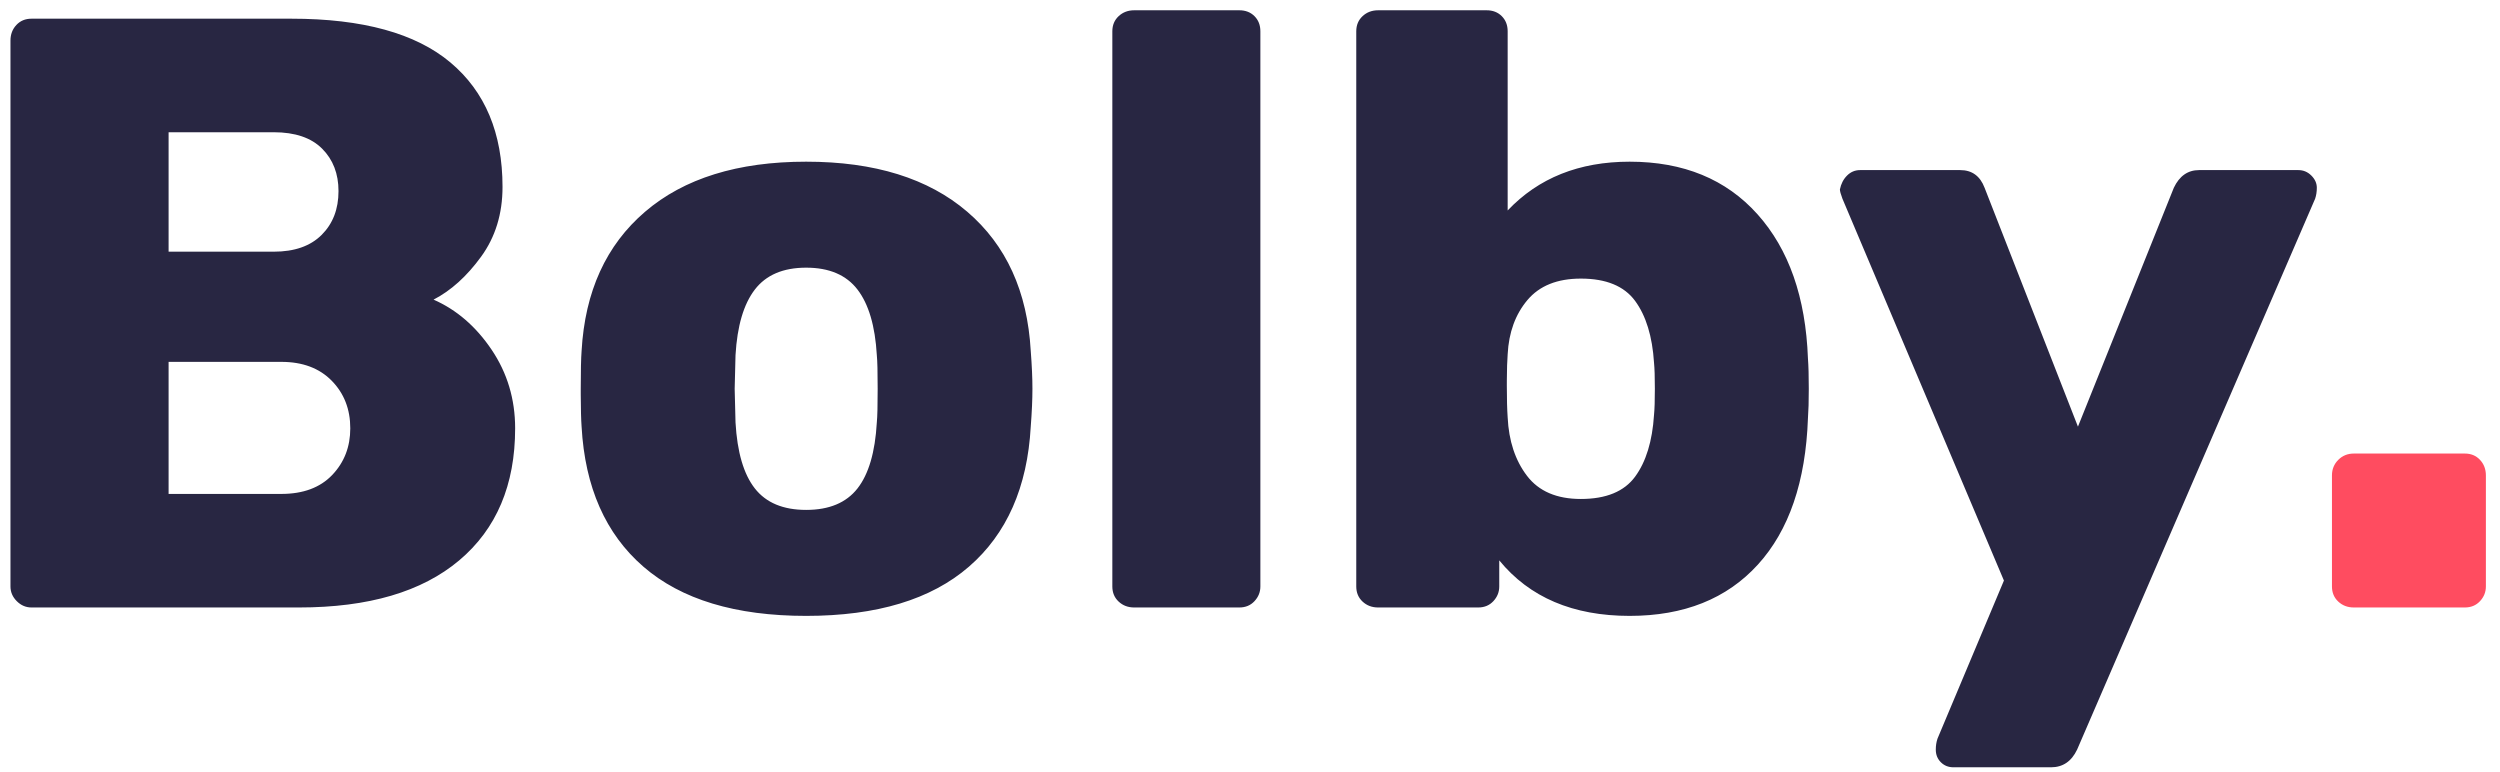
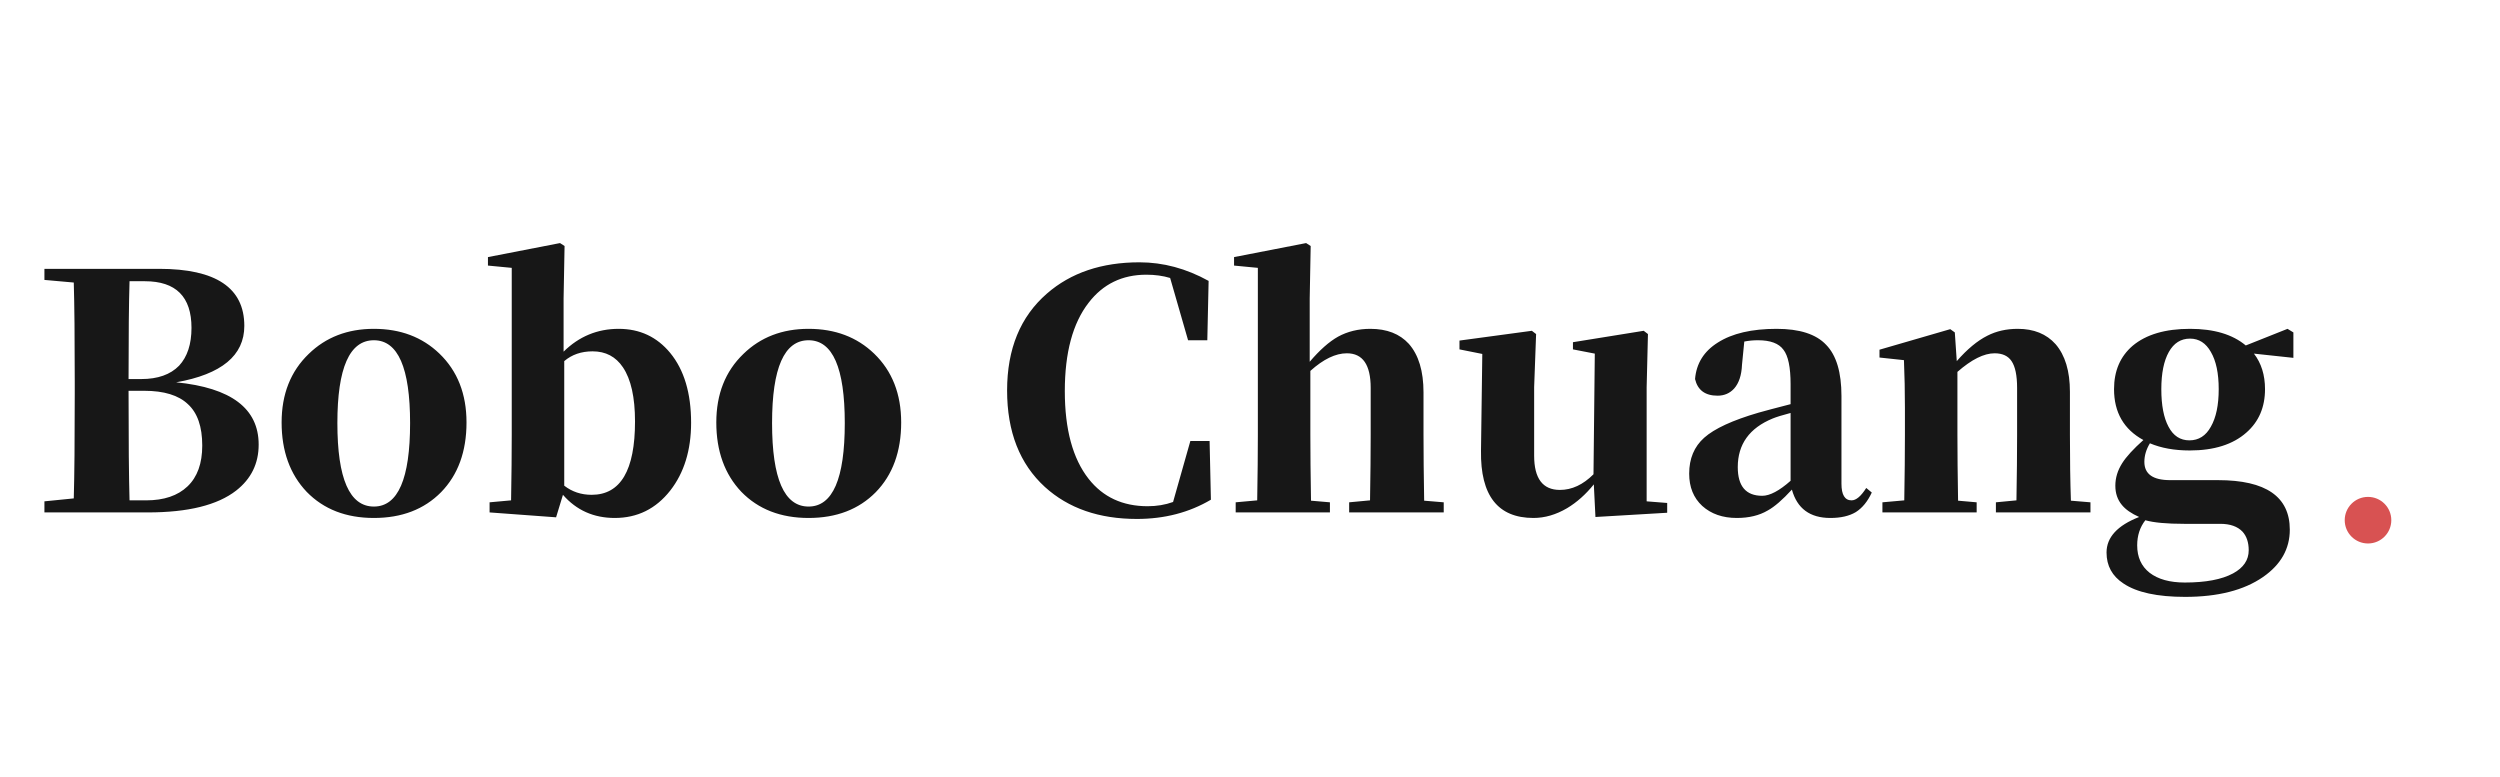
- <svg xmlns="http://www.w3.org/2000/svg" width="107px" height="33px" viewBox="0 0 107 33" version="1.1">
-   <g id="Symbols" stroke="none" stroke-width="1" fill="none" fill-rule="evenodd">
-     <g id="header-1-light" transform="translate(-2, -61)" fill-rule="nonzero">
-       <g id="Bolby.">
-         <g transform="translate(2.448, 61.44)">
-           <path d="M12.348,25.56 C15.324,25.56 17.61,24.888 19.206,23.544 C20.802,22.2 21.6,20.316 21.6,17.892 C21.6,16.644 21.264,15.522 20.592,14.526 C19.92,13.53 19.092,12.816 18.108,12.384 C18.852,12 19.53,11.388 20.142,10.548 C20.754,9.708 21.06,8.712 21.06,7.56 C21.06,5.256 20.316,3.48 18.828,2.232 C17.34,0.984 15.072,0.36 12.024,0.36 L12.024,0.36 L0.9,0.36 C0.636,0.36 0.42,0.45 0.252,0.63 C0.084,0.81 -7.10542736e-15,1.032 -7.10542736e-15,1.296 L-7.10542736e-15,1.296 L-7.10542736e-15,24.66 C-7.10542736e-15,24.9 0.09,25.11 0.27,25.29 C0.45,25.47 0.66,25.56 0.9,25.56 L0.9,25.56 L12.348,25.56 Z M11.268,10.332 L6.768,10.332 L6.768,5.22 L11.268,5.22 C12.18,5.22 12.87,5.454 13.338,5.922 C13.806,6.39 14.04,6.996 14.04,7.74 C14.04,8.508 13.8,9.132 13.32,9.612 C12.84,10.092 12.156,10.332 11.268,10.332 L11.268,10.332 Z M11.592,20.7 L6.768,20.7 L6.768,15.048 L11.592,15.048 C12.504,15.048 13.224,15.318 13.752,15.858 C14.28,16.398 14.544,17.076 14.544,17.892 C14.544,18.684 14.286,19.35 13.77,19.89 C13.254,20.43 12.528,20.7 11.592,20.7 L11.592,20.7 Z M34.056,25.92 C37.08,25.92 39.402,25.218 41.022,23.814 C42.642,22.41 43.524,20.412 43.668,17.82 C43.716,17.196 43.74,16.656 43.74,16.2 C43.74,15.744 43.716,15.204 43.668,14.58 C43.524,12.036 42.618,10.05 40.95,8.622 C39.282,7.194 36.984,6.48 34.056,6.48 C31.128,6.48 28.83,7.194 27.162,8.622 C25.494,10.05 24.588,12.036 24.444,14.58 C24.42,14.892 24.408,15.432 24.408,16.2 L24.408,16.448 C24.411,17.085 24.423,17.543 24.444,17.82 C24.588,20.412 25.47,22.41 27.09,23.814 C28.71,25.218 31.032,25.92 34.056,25.92 Z M34.056,21.384 C33.072,21.384 32.34,21.078 31.86,20.466 C31.38,19.854 31.104,18.912 31.032,17.64 L31.032,17.64 L30.996,16.2 L31.032,14.76 C31.104,13.512 31.38,12.576 31.86,11.952 C32.34,11.328 33.072,11.016 34.056,11.016 C35.04,11.016 35.772,11.328 36.252,11.952 C36.732,12.576 37.008,13.512 37.08,14.76 C37.104,15 37.116,15.48 37.116,16.2 C37.116,16.92 37.104,17.4 37.08,17.64 C37.008,18.912 36.732,19.854 36.252,20.466 C35.772,21.078 35.04,21.384 34.056,21.384 Z M52.596,25.56 C52.86,25.56 53.076,25.47 53.244,25.29 C53.412,25.11 53.496,24.9 53.496,24.66 L53.496,24.66 L53.496,0.9 C53.496,0.636 53.412,0.42 53.244,0.252 C53.076,0.084 52.86,0 52.596,0 L52.596,0 L48.096,0 C47.832,0 47.61,0.084 47.43,0.252 C47.25,0.42 47.16,0.636 47.16,0.9 L47.16,0.9 L47.16,24.66 C47.16,24.924 47.25,25.14 47.43,25.308 C47.61,25.476 47.832,25.56 48.096,25.56 L48.096,25.56 L52.596,25.56 Z M69.3,25.92 C71.628,25.92 73.458,25.188 74.79,23.724 C76.122,22.26 76.836,20.172 76.932,17.46 C76.956,17.148 76.968,16.728 76.968,16.2 C76.968,15.648 76.956,15.216 76.932,14.904 C76.836,12.288 76.116,10.23 74.772,8.73 C73.428,7.23 71.604,6.48 69.3,6.48 C67.14,6.48 65.4,7.176 64.08,8.568 L64.08,8.568 L64.08,0.9 C64.08,0.636 63.996,0.42 63.828,0.252 C63.66,0.084 63.444,0 63.18,0 L63.18,0 L58.536,0 C58.272,0 58.05,0.084 57.87,0.252 C57.69,0.42 57.6,0.636 57.6,0.9 L57.6,0.9 L57.6,24.66 C57.6,24.924 57.69,25.14 57.87,25.308 C58.05,25.476 58.272,25.56 58.536,25.56 L58.536,25.56 L62.82,25.56 C63.084,25.56 63.3,25.47 63.468,25.29 C63.636,25.11 63.72,24.9 63.72,24.66 L63.72,24.66 L63.72,23.544 C65.016,25.128 66.876,25.92 69.3,25.92 Z M67.212,20.916 C66.18,20.916 65.412,20.586 64.908,19.926 C64.404,19.266 64.128,18.432 64.08,17.424 C64.056,17.088 64.044,16.632 64.044,16.056 L64.045,15.817 C64.048,15.356 64.059,14.991 64.08,14.724 C64.128,13.788 64.41,13.014 64.926,12.402 C65.442,11.79 66.204,11.484 67.212,11.484 C68.292,11.484 69.066,11.802 69.534,12.438 C70.002,13.074 70.272,13.956 70.344,15.084 C70.368,15.324 70.38,15.696 70.38,16.2 C70.38,16.704 70.368,17.076 70.344,17.316 C70.272,18.444 70.002,19.326 69.534,19.962 C69.066,20.598 68.292,20.916 67.212,20.916 Z M87.336,32.4 C87.84,32.4 88.212,32.148 88.452,31.644 L88.452,31.644 L98.64,8.064 C98.688,7.92 98.712,7.764 98.712,7.596 C98.712,7.404 98.634,7.23 98.478,7.074 C98.322,6.918 98.136,6.84 97.92,6.84 L97.92,6.84 L93.672,6.84 C93.192,6.84 92.832,7.092 92.592,7.596 L92.592,7.596 L88.488,17.82 L84.492,7.596 C84.3,7.092 83.952,6.84 83.448,6.84 L83.448,6.84 L79.164,6.84 C78.948,6.84 78.762,6.918 78.606,7.074 C78.45,7.23 78.348,7.428 78.3,7.668 C78.3,7.74 78.336,7.872 78.408,8.064 L78.408,8.064 L85.32,24.408 L82.476,31.176 C82.428,31.32 82.404,31.476 82.404,31.644 C82.404,31.86 82.476,32.04 82.62,32.184 C82.764,32.328 82.944,32.4 83.16,32.4 L83.16,32.4 L87.336,32.4 Z" id="Bolby" fill="#282642" />
-           <path d="M105.048,25.56 C105.312,25.56 105.528,25.47 105.696,25.29 C105.864,25.11 105.948,24.9 105.948,24.66 L105.948,24.66 L105.948,19.908 C105.948,19.644 105.864,19.422 105.696,19.242 C105.528,19.062 105.312,18.972 105.048,18.972 L105.048,18.972 L100.296,18.972 C100.032,18.972 99.81,19.062 99.63,19.242 C99.45,19.422 99.36,19.644 99.36,19.908 L99.36,19.908 L99.36,24.66 C99.36,24.924 99.45,25.14 99.63,25.308 C99.81,25.476 100.032,25.56 100.296,25.56 L100.296,25.56 L105.048,25.56 Z" id="." fill="#FF4C60" />
-         </g>
-       </g>
-     </g>
-   </g>
+ <svg xmlns="http://www.w3.org/2000/svg" width="161" height="50" viewBox="0 0 161 50" fill="none">
+   <rect x="151" y="32" width="3" height="3" rx="1.5" fill="#D85252" />
+   <path d="M2.861 33V32.286L4.751 32.097C4.793 30.627 4.814 28.38 4.814 25.356V24.6C4.814 21.744 4.793 19.609 4.751 18.195L2.861 18.027V17.313H10.253C13.907 17.313 15.734 18.538 15.734 20.988C15.734 22.892 14.271 24.103 11.345 24.621C14.887 24.971 16.658 26.308 16.658 28.632C16.658 29.85 16.175 30.837 15.209 31.593C14.005 32.531 12.108 33 9.518 33H2.861ZM8.342 32.223H9.413C10.561 32.223 11.45 31.922 12.08 31.32C12.71 30.718 13.025 29.843 13.025 28.695C13.025 27.477 12.717 26.588 12.101 26.028C11.499 25.454 10.561 25.167 9.287 25.167H8.279C8.279 28.373 8.3 30.725 8.342 32.223ZM8.279 24.411H9.098C10.162 24.411 10.974 24.124 11.534 23.55C12.066 22.976 12.332 22.164 12.332 21.114C12.332 19.112 11.331 18.111 9.329 18.111H8.342C8.3 19.483 8.279 21.583 8.279 24.411ZM24.079 33.357C22.287 33.357 20.845 32.797 19.753 31.677C18.675 30.543 18.136 29.052 18.136 27.204C18.136 25.384 18.717 23.914 19.879 22.794C20.985 21.716 22.385 21.177 24.079 21.177C25.787 21.177 27.194 21.709 28.3 22.773C29.462 23.893 30.043 25.37 30.043 27.204C30.043 29.08 29.497 30.578 28.405 31.698C27.313 32.804 25.871 33.357 24.079 33.357ZM24.079 32.622C25.633 32.622 26.41 30.83 26.41 27.246C26.41 23.69 25.633 21.912 24.079 21.912C22.511 21.912 21.727 23.69 21.727 27.246C21.727 30.83 22.511 32.622 24.079 32.622ZM39.593 33.357C38.234 33.357 37.121 32.86 36.254 31.866L35.812 33.315L31.529 33V32.349L32.914 32.223C32.943 30.599 32.956 29.192 32.956 28.002V17.25L31.424 17.103V16.557L36.065 15.654L36.358 15.843L36.295 19.224V22.647C37.289 21.667 38.472 21.177 39.844 21.177C41.203 21.177 42.309 21.695 43.163 22.731C44.059 23.823 44.507 25.321 44.507 27.225C44.507 28.989 44.059 30.445 43.163 31.593C42.239 32.769 41.048 33.357 39.593 33.357ZM38.102 31.866C39.964 31.866 40.895 30.291 40.895 27.141C40.895 25.587 40.636 24.425 40.117 23.655C39.656 22.969 39.005 22.626 38.164 22.626C37.437 22.626 36.828 22.836 36.337 23.256V31.278C36.842 31.67 37.429 31.866 38.102 31.866ZM52.072 33.357C50.281 33.357 48.839 32.797 47.746 31.677C46.669 30.543 46.13 29.052 46.13 27.204C46.13 25.384 46.711 23.914 47.873 22.794C48.978 21.716 50.379 21.177 52.072 21.177C53.781 21.177 55.188 21.709 56.294 22.773C57.456 23.893 58.036 25.37 58.036 27.204C58.036 29.08 57.49 30.578 56.398 31.698C55.306 32.804 53.864 33.357 52.072 33.357ZM52.072 32.622C53.627 32.622 54.404 30.83 54.404 27.246C54.404 23.69 53.627 21.912 52.072 21.912C50.505 21.912 49.721 23.69 49.721 27.246C49.721 30.83 50.505 32.622 52.072 32.622ZM73.215 33.42C70.779 33.42 68.805 32.734 67.293 31.362C65.669 29.878 64.857 27.806 64.857 25.146C64.857 22.472 65.711 20.393 67.419 18.909C68.959 17.565 70.947 16.893 73.383 16.893C74.909 16.893 76.393 17.292 77.835 18.09L77.751 21.912H76.512L75.357 17.901C74.895 17.761 74.384 17.691 73.824 17.691C72.27 17.691 71.031 18.293 70.107 19.497C69.085 20.813 68.574 22.71 68.574 25.188C68.574 27.652 69.085 29.535 70.107 30.837C71.031 32.013 72.298 32.601 73.908 32.601C74.496 32.601 75.042 32.51 75.546 32.328L76.659 28.401H77.898L77.982 32.181C76.582 33.007 74.993 33.42 73.215 33.42ZM79.578 33V32.349L80.964 32.223C80.992 30.571 81.006 29.164 81.006 28.002V17.25L79.473 17.103V16.557L84.114 15.654L84.408 15.843L84.345 19.224V23.298C84.989 22.542 85.598 22.003 86.172 21.681C86.788 21.345 87.481 21.177 88.251 21.177C89.315 21.177 90.141 21.499 90.729 22.143C91.359 22.857 91.674 23.9 91.674 25.272V28.002C91.674 29.206 91.688 30.62 91.716 32.244L92.976 32.349V33H86.886V32.349L88.23 32.223C88.258 30.599 88.272 29.192 88.272 28.002V24.978C88.272 23.494 87.761 22.752 86.739 22.752C86.011 22.752 85.227 23.13 84.387 23.886V28.002C84.387 29.178 84.401 30.592 84.429 32.244L85.647 32.349V33H79.578ZM98.757 33.357C96.461 33.357 95.334 31.915 95.376 29.031L95.46 22.794L93.99 22.5V21.933L98.652 21.303L98.925 21.513L98.799 24.936V29.346C98.799 30.816 99.352 31.551 100.458 31.551C101.228 31.551 101.949 31.215 102.621 30.543L102.705 22.773L101.298 22.5V22.038L105.855 21.303L106.128 21.513L106.044 24.936V32.286L107.367 32.391V33.021L102.747 33.294L102.642 31.194C102.124 31.838 101.55 32.349 100.92 32.727C100.206 33.147 99.485 33.357 98.757 33.357ZM111.849 33.357C110.939 33.357 110.197 33.098 109.623 32.58C109.063 32.062 108.783 31.369 108.783 30.501C108.783 29.535 109.105 28.765 109.749 28.191C110.407 27.603 111.576 27.064 113.256 26.574C113.648 26.462 114.334 26.28 115.314 26.028V24.747C115.314 23.655 115.16 22.913 114.852 22.521C114.558 22.115 114.012 21.912 113.214 21.912C112.906 21.912 112.612 21.94 112.332 21.996L112.185 23.487C112.157 24.159 111.989 24.67 111.681 25.02C111.401 25.328 111.044 25.482 110.61 25.482C109.812 25.482 109.329 25.125 109.161 24.411C109.245 23.403 109.735 22.619 110.631 22.059C111.555 21.471 112.815 21.177 114.411 21.177C115.895 21.177 116.959 21.52 117.603 22.206C118.261 22.878 118.59 23.977 118.59 25.503V31.152C118.59 31.866 118.807 32.223 119.241 32.223C119.535 32.223 119.85 31.957 120.186 31.425L120.543 31.719C120.277 32.293 119.934 32.713 119.514 32.979C119.094 33.231 118.548 33.357 117.876 33.357C116.56 33.357 115.734 32.748 115.398 31.53C114.796 32.188 114.278 32.636 113.844 32.874C113.298 33.196 112.633 33.357 111.849 33.357ZM113.487 31.929C113.977 31.929 114.586 31.607 115.314 30.963V26.595C114.782 26.735 114.397 26.854 114.159 26.952C112.661 27.568 111.912 28.611 111.912 30.081C111.912 31.313 112.437 31.929 113.487 31.929ZM110.82 22.416L111.156 22.29L110.82 22.416ZM121.228 33V32.349L122.635 32.223C122.663 30.571 122.677 29.164 122.677 28.002V26.259C122.677 25.223 122.656 24.201 122.614 23.193L121.039 23.025V22.521L125.596 21.198L125.89 21.408L126.016 23.256C126.688 22.486 127.346 21.94 127.99 21.618C128.564 21.324 129.215 21.177 129.943 21.177C130.979 21.177 131.791 21.506 132.379 22.164C132.995 22.878 133.303 23.9 133.303 25.23V28.002C133.303 29.612 133.324 31.026 133.366 32.244L134.626 32.349V33H128.536V32.349L129.859 32.223C129.887 30.599 129.901 29.192 129.901 28.002V24.978C129.901 24.18 129.782 23.606 129.544 23.256C129.32 22.92 128.956 22.752 128.452 22.752C127.766 22.752 126.968 23.151 126.058 23.949V28.002C126.058 29.178 126.072 30.592 126.1 32.244L127.297 32.349V33H121.228ZM140.722 38.439C138.93 38.439 137.607 38.152 136.753 37.578C136.025 37.102 135.661 36.437 135.661 35.583C135.661 34.603 136.361 33.84 137.761 33.294C137.257 33.07 136.886 32.811 136.648 32.517C136.368 32.181 136.228 31.768 136.228 31.278C136.228 30.774 136.375 30.291 136.669 29.829C136.935 29.409 137.39 28.912 138.034 28.338C136.774 27.652 136.144 26.56 136.144 25.062C136.144 23.886 136.543 22.955 137.341 22.269C138.209 21.541 139.441 21.177 141.037 21.177C142.577 21.177 143.774 21.534 144.628 22.248L147.316 21.177L147.694 21.408V23.046L145.153 22.773C145.629 23.389 145.867 24.152 145.867 25.062C145.867 26.224 145.468 27.155 144.67 27.855C143.802 28.625 142.584 29.01 141.016 29.01C140.036 29.01 139.182 28.856 138.454 28.548C138.216 28.94 138.097 29.339 138.097 29.745C138.097 30.529 138.65 30.921 139.756 30.921H142.843C145.923 30.921 147.463 31.985 147.463 34.113C147.463 35.345 146.889 36.36 145.741 37.158C144.509 38.012 142.836 38.439 140.722 38.439ZM140.701 37.515C142.045 37.515 143.081 37.319 143.809 36.927C144.481 36.563 144.817 36.066 144.817 35.436C144.817 34.932 144.684 34.533 144.418 34.239C144.096 33.903 143.62 33.735 142.99 33.735H140.659C139.539 33.735 138.706 33.658 138.16 33.504C137.81 33.952 137.635 34.491 137.635 35.121C137.635 35.877 137.901 36.465 138.433 36.885C138.979 37.305 139.735 37.515 140.701 37.515ZM139.651 27.477C139.959 28.065 140.407 28.359 140.995 28.359C141.597 28.359 142.059 28.065 142.381 27.477C142.717 26.889 142.885 26.084 142.885 25.062C142.885 24.04 142.717 23.242 142.381 22.668C142.059 22.094 141.611 21.807 141.037 21.807C140.449 21.807 139.994 22.094 139.672 22.668C139.35 23.242 139.189 24.04 139.189 25.062C139.189 26.098 139.343 26.903 139.651 27.477Z" fill="#171717" />
</svg>
